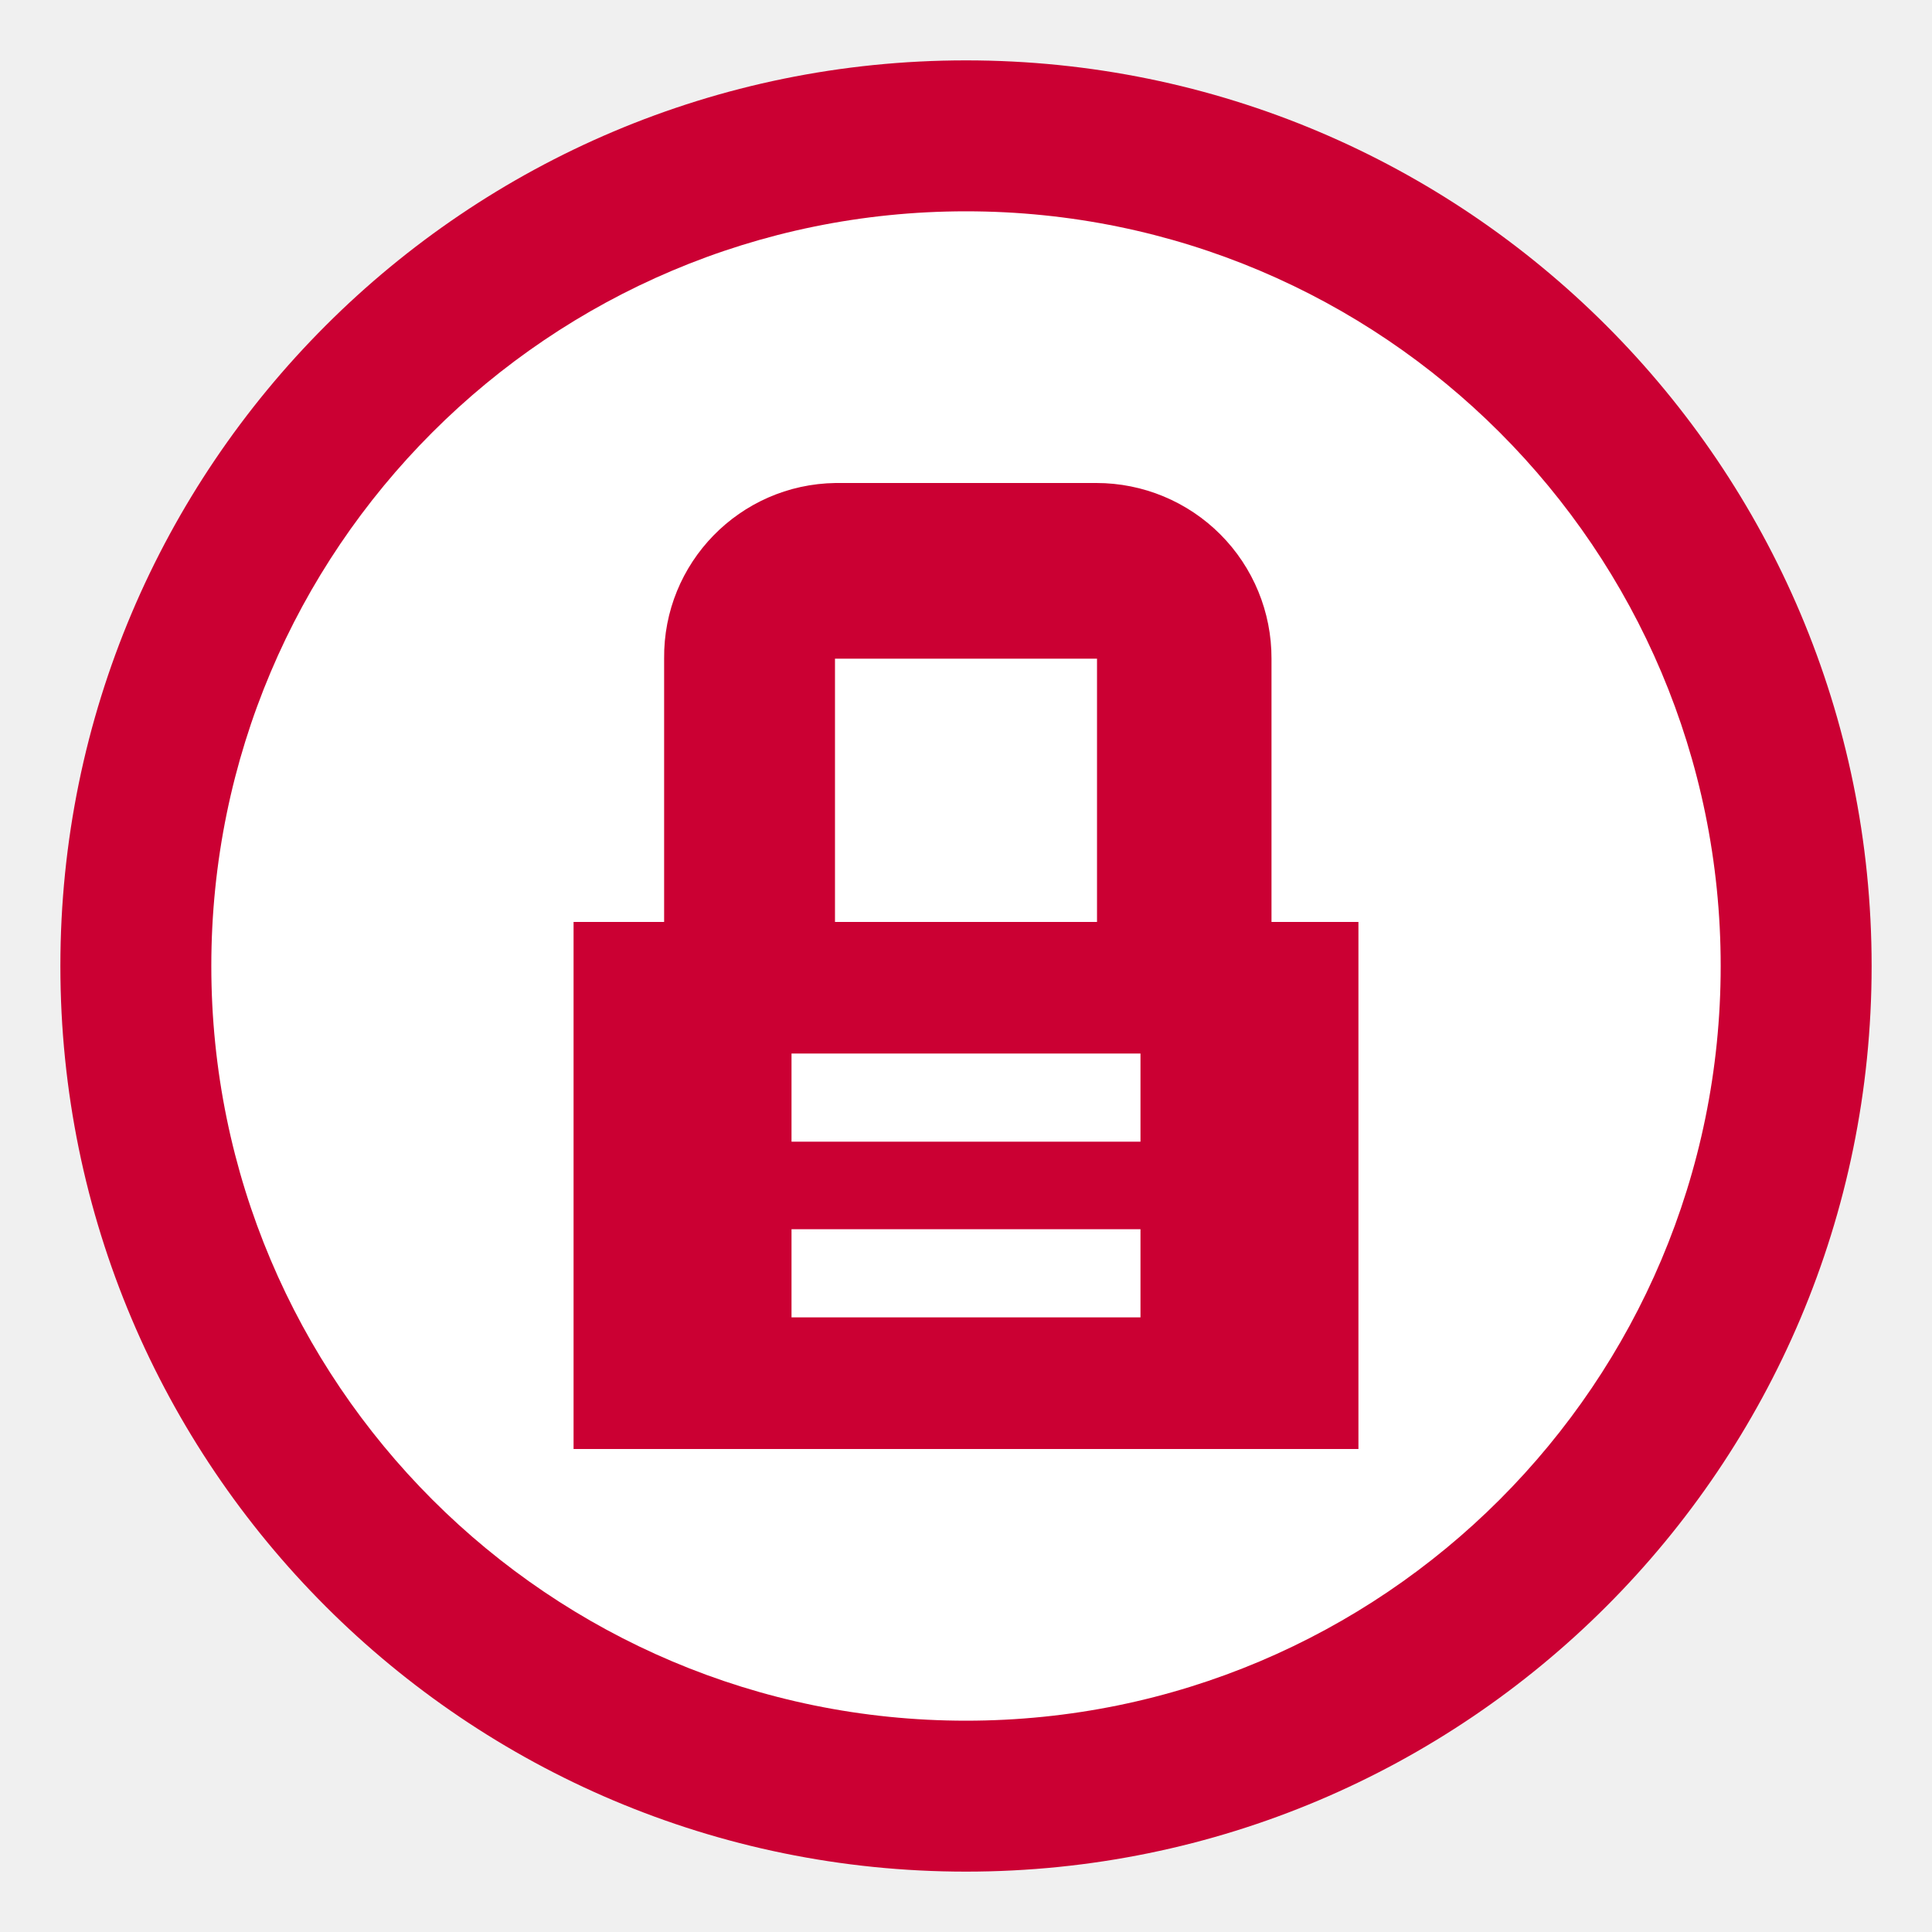
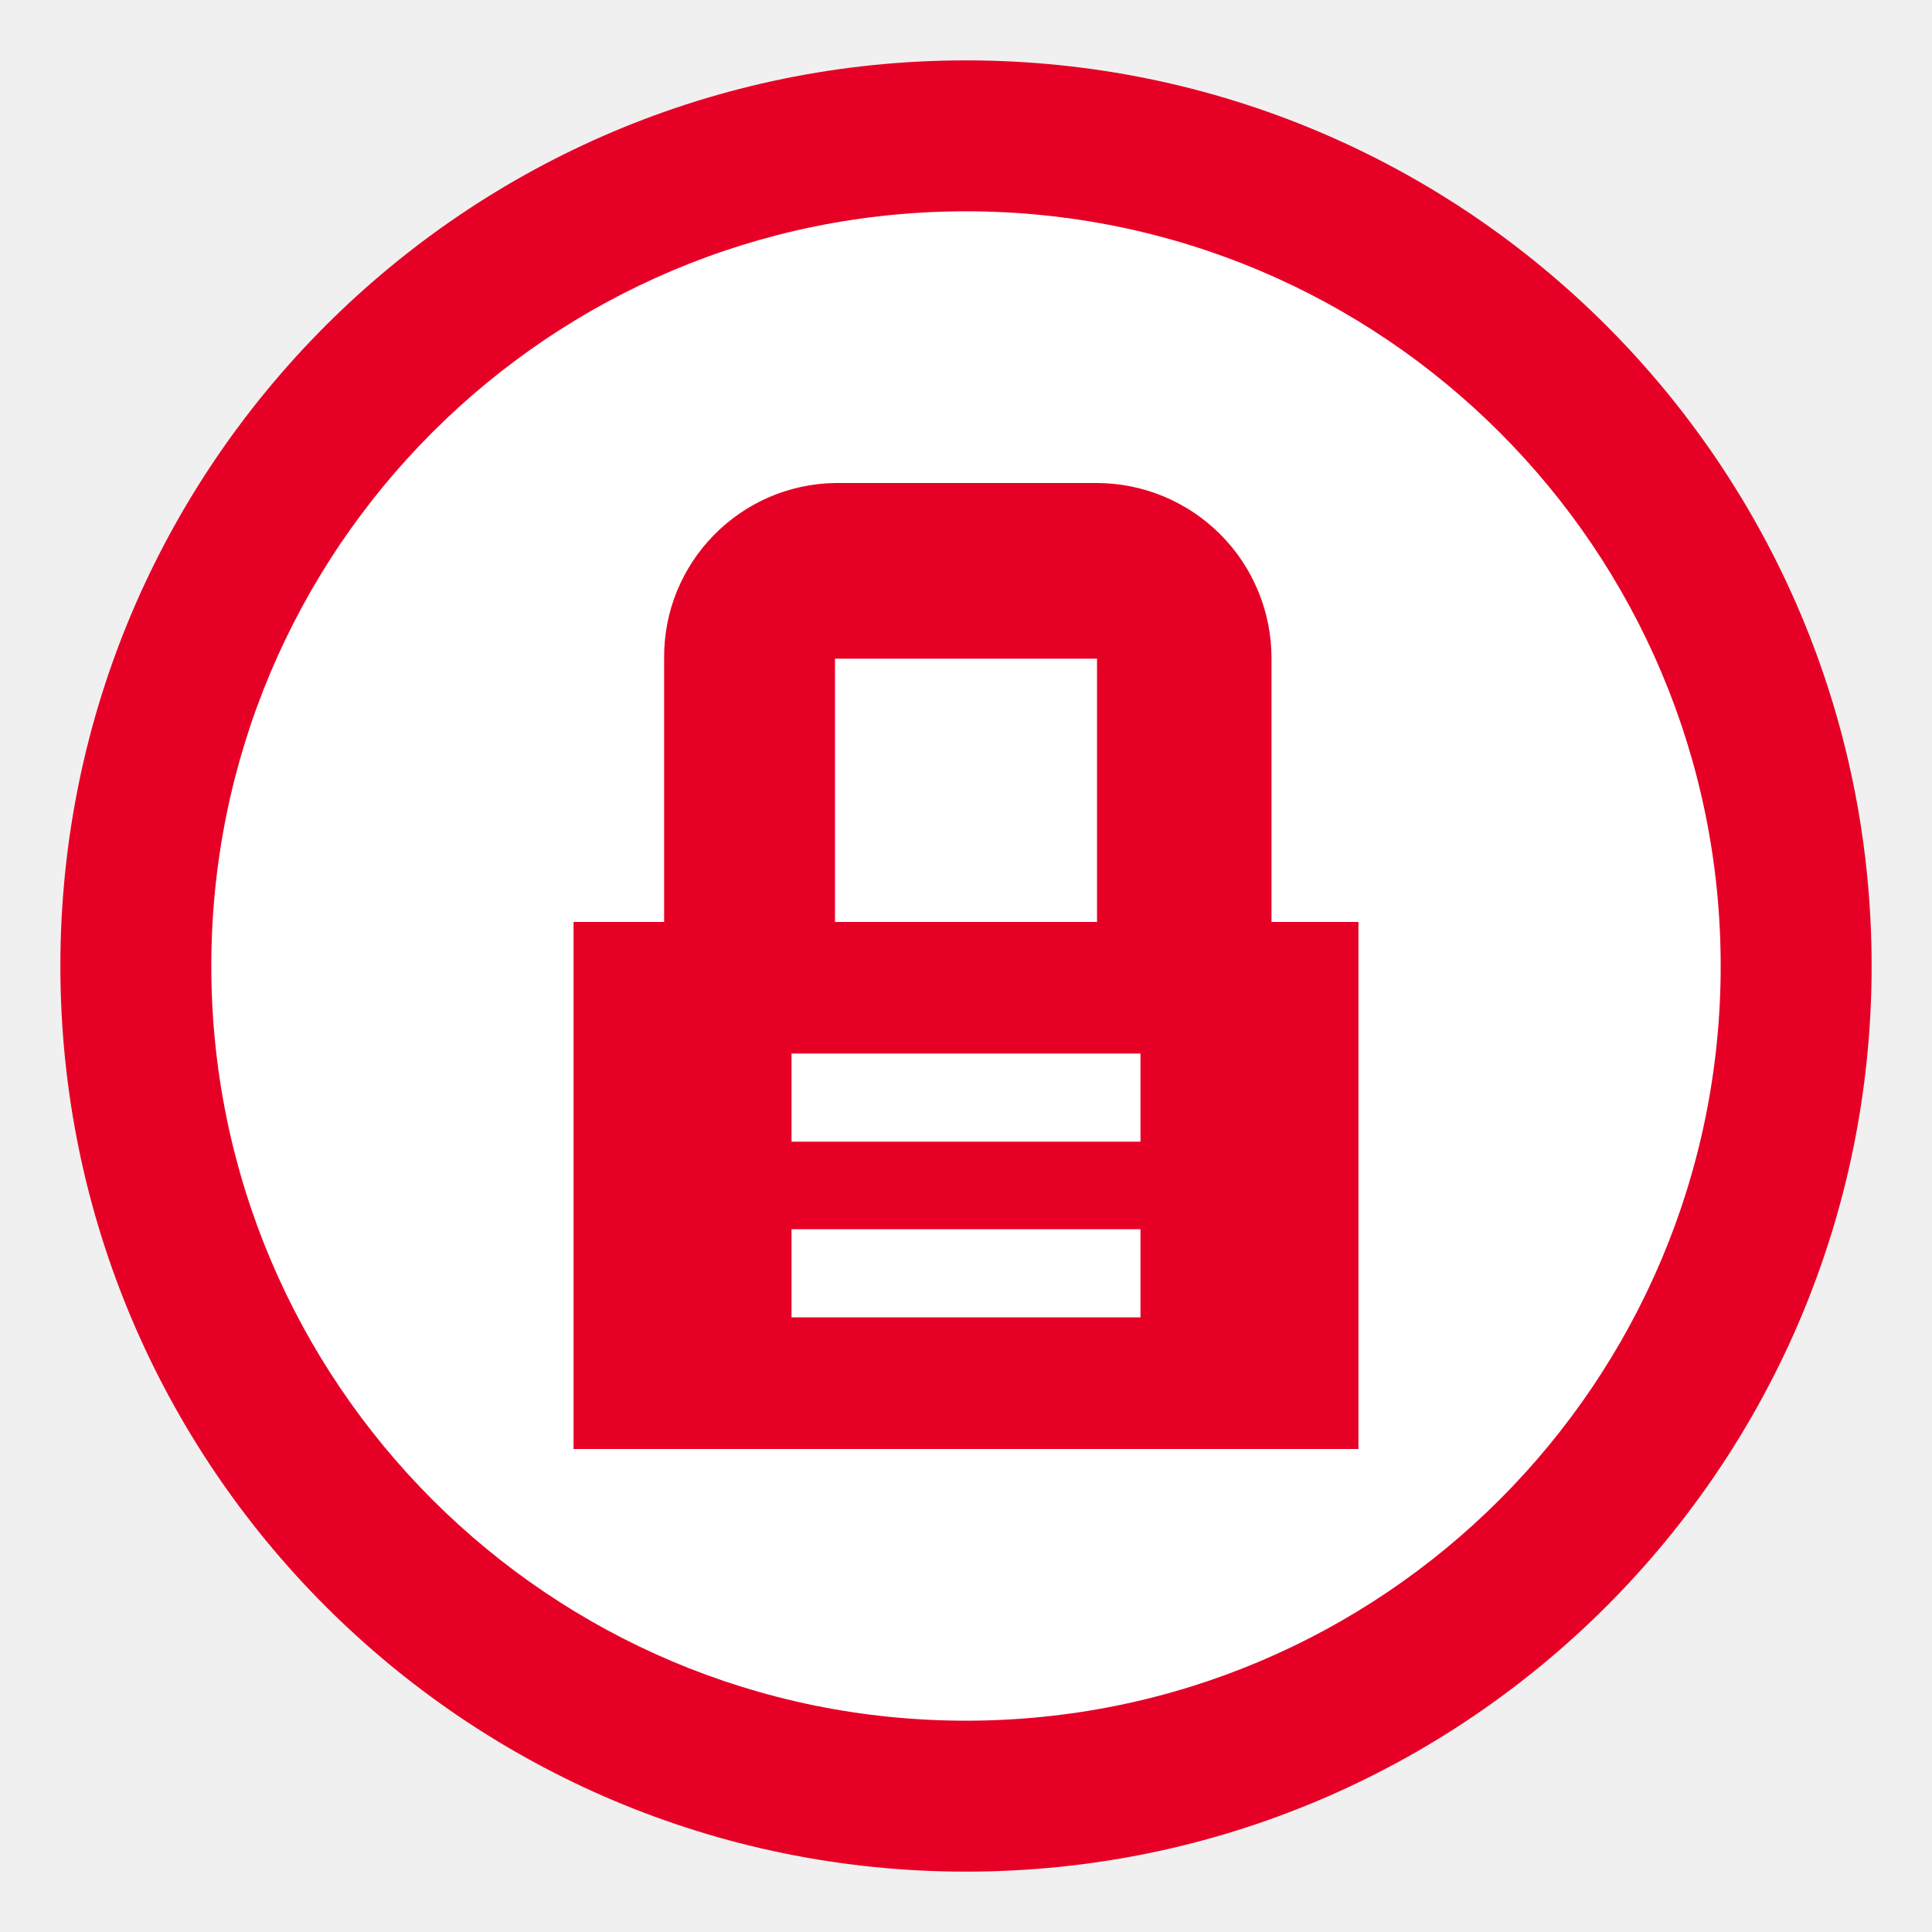
<svg xmlns="http://www.w3.org/2000/svg" width="32" height="32" viewBox="0 0 32 32" version="1.1" id="svg7">
  <defs id="defs2">
    <style id="style1">.cls-1 {
        fill: none;
      }

      .cls-2, .cls-6 {
-         fill: #cb0033;
+         fill: #e60026;
      }

      .cls-3 {
-         fill: #cb0033;
+         fill: #e60026;
      }

      .cls-4 {
        fill: #fff;
      }

      .cls-5 {
        fill: #fff
      }

      .cls-6 {
        fill-rule: evenodd;
      }</style>
    <linearGradient id="Nepojmenovaný_přechod_32" x1="-82.78" x2="-82.78" y1="-30.08" y2="-31.08" data-name="Nepojmenovaný přechod 32" gradientTransform="matrix(25 0 0 -25 2085.5 -748.5)" gradientUnits="userSpaceOnUse">
      <stop stop-color="#dbdee3" offset="0" id="stop1" />
      <stop stop-color="#fdfdfd" offset="1" id="stop2" />
    </linearGradient>
  </defs>
  <path class="cls-1" d="M 0,0 H 32 V 32 H 0 Z" id="path2" />
  <path class="cls-2" d="M 31,16 A 15,15 0 1 1 16,1 15,15 0 0 1 31,16" id="path3" />
  <path class="cls-3" d="M 30,16 A 14,14 0 1 1 16,2 14,14 0 0 1 30,16" id="path4" />
  <path class="cls-5" d="M 28.5,16 A 12.5,12.5 0 1 1 16,3.5 12.5,12.5 0 0 1 28.5,16" id="path6" />
  <path class="cls-6" d="m 21.06,10.91 v 4.36 H 22.5 V 24 H 9.5 V 15.27 H 11 V 10.91 A 2.88,2.88 0 0 1 13.84,8 h 4.32 a 2.9,2.9 0 0 1 2.9,2.91 z m -7.23,0 h 4.34 v 4.36 h -4.34 z m -0.72,6.54 v 1.46 h 5.78 v -1.46 z m 0,2.91 v 1.46 h 5.78 v -1.46 z" id="path7" />
</svg>
